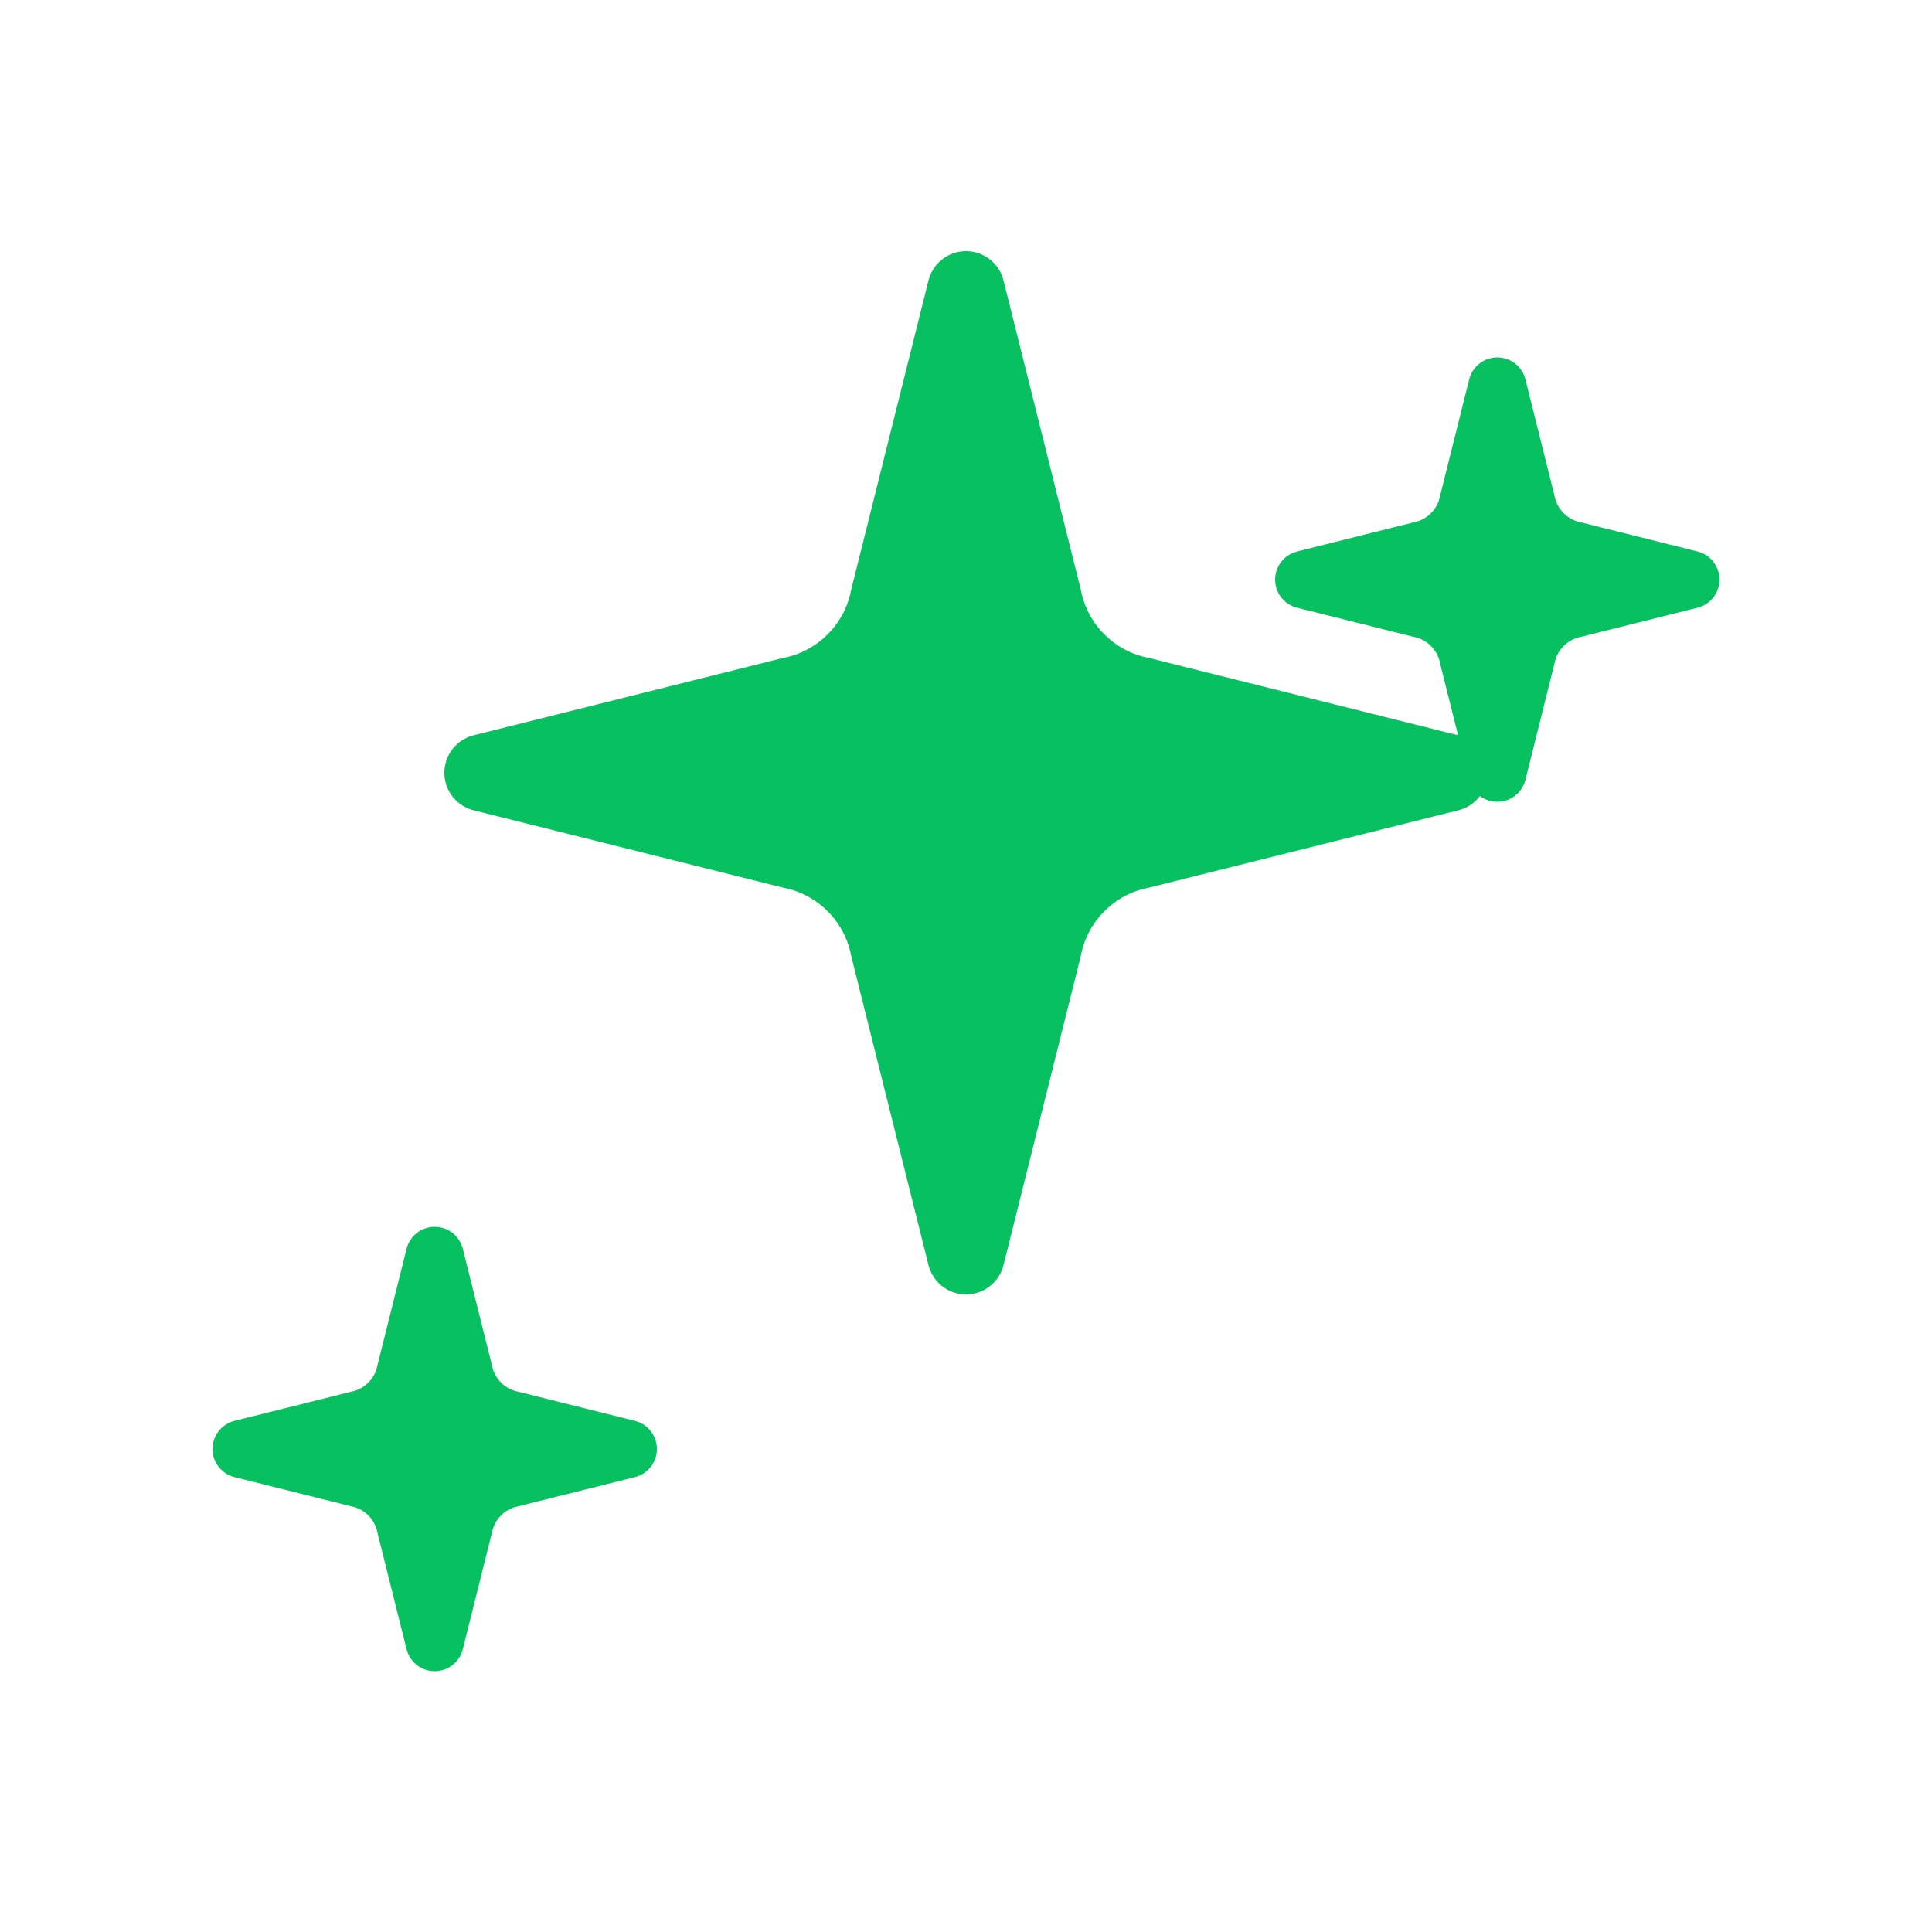
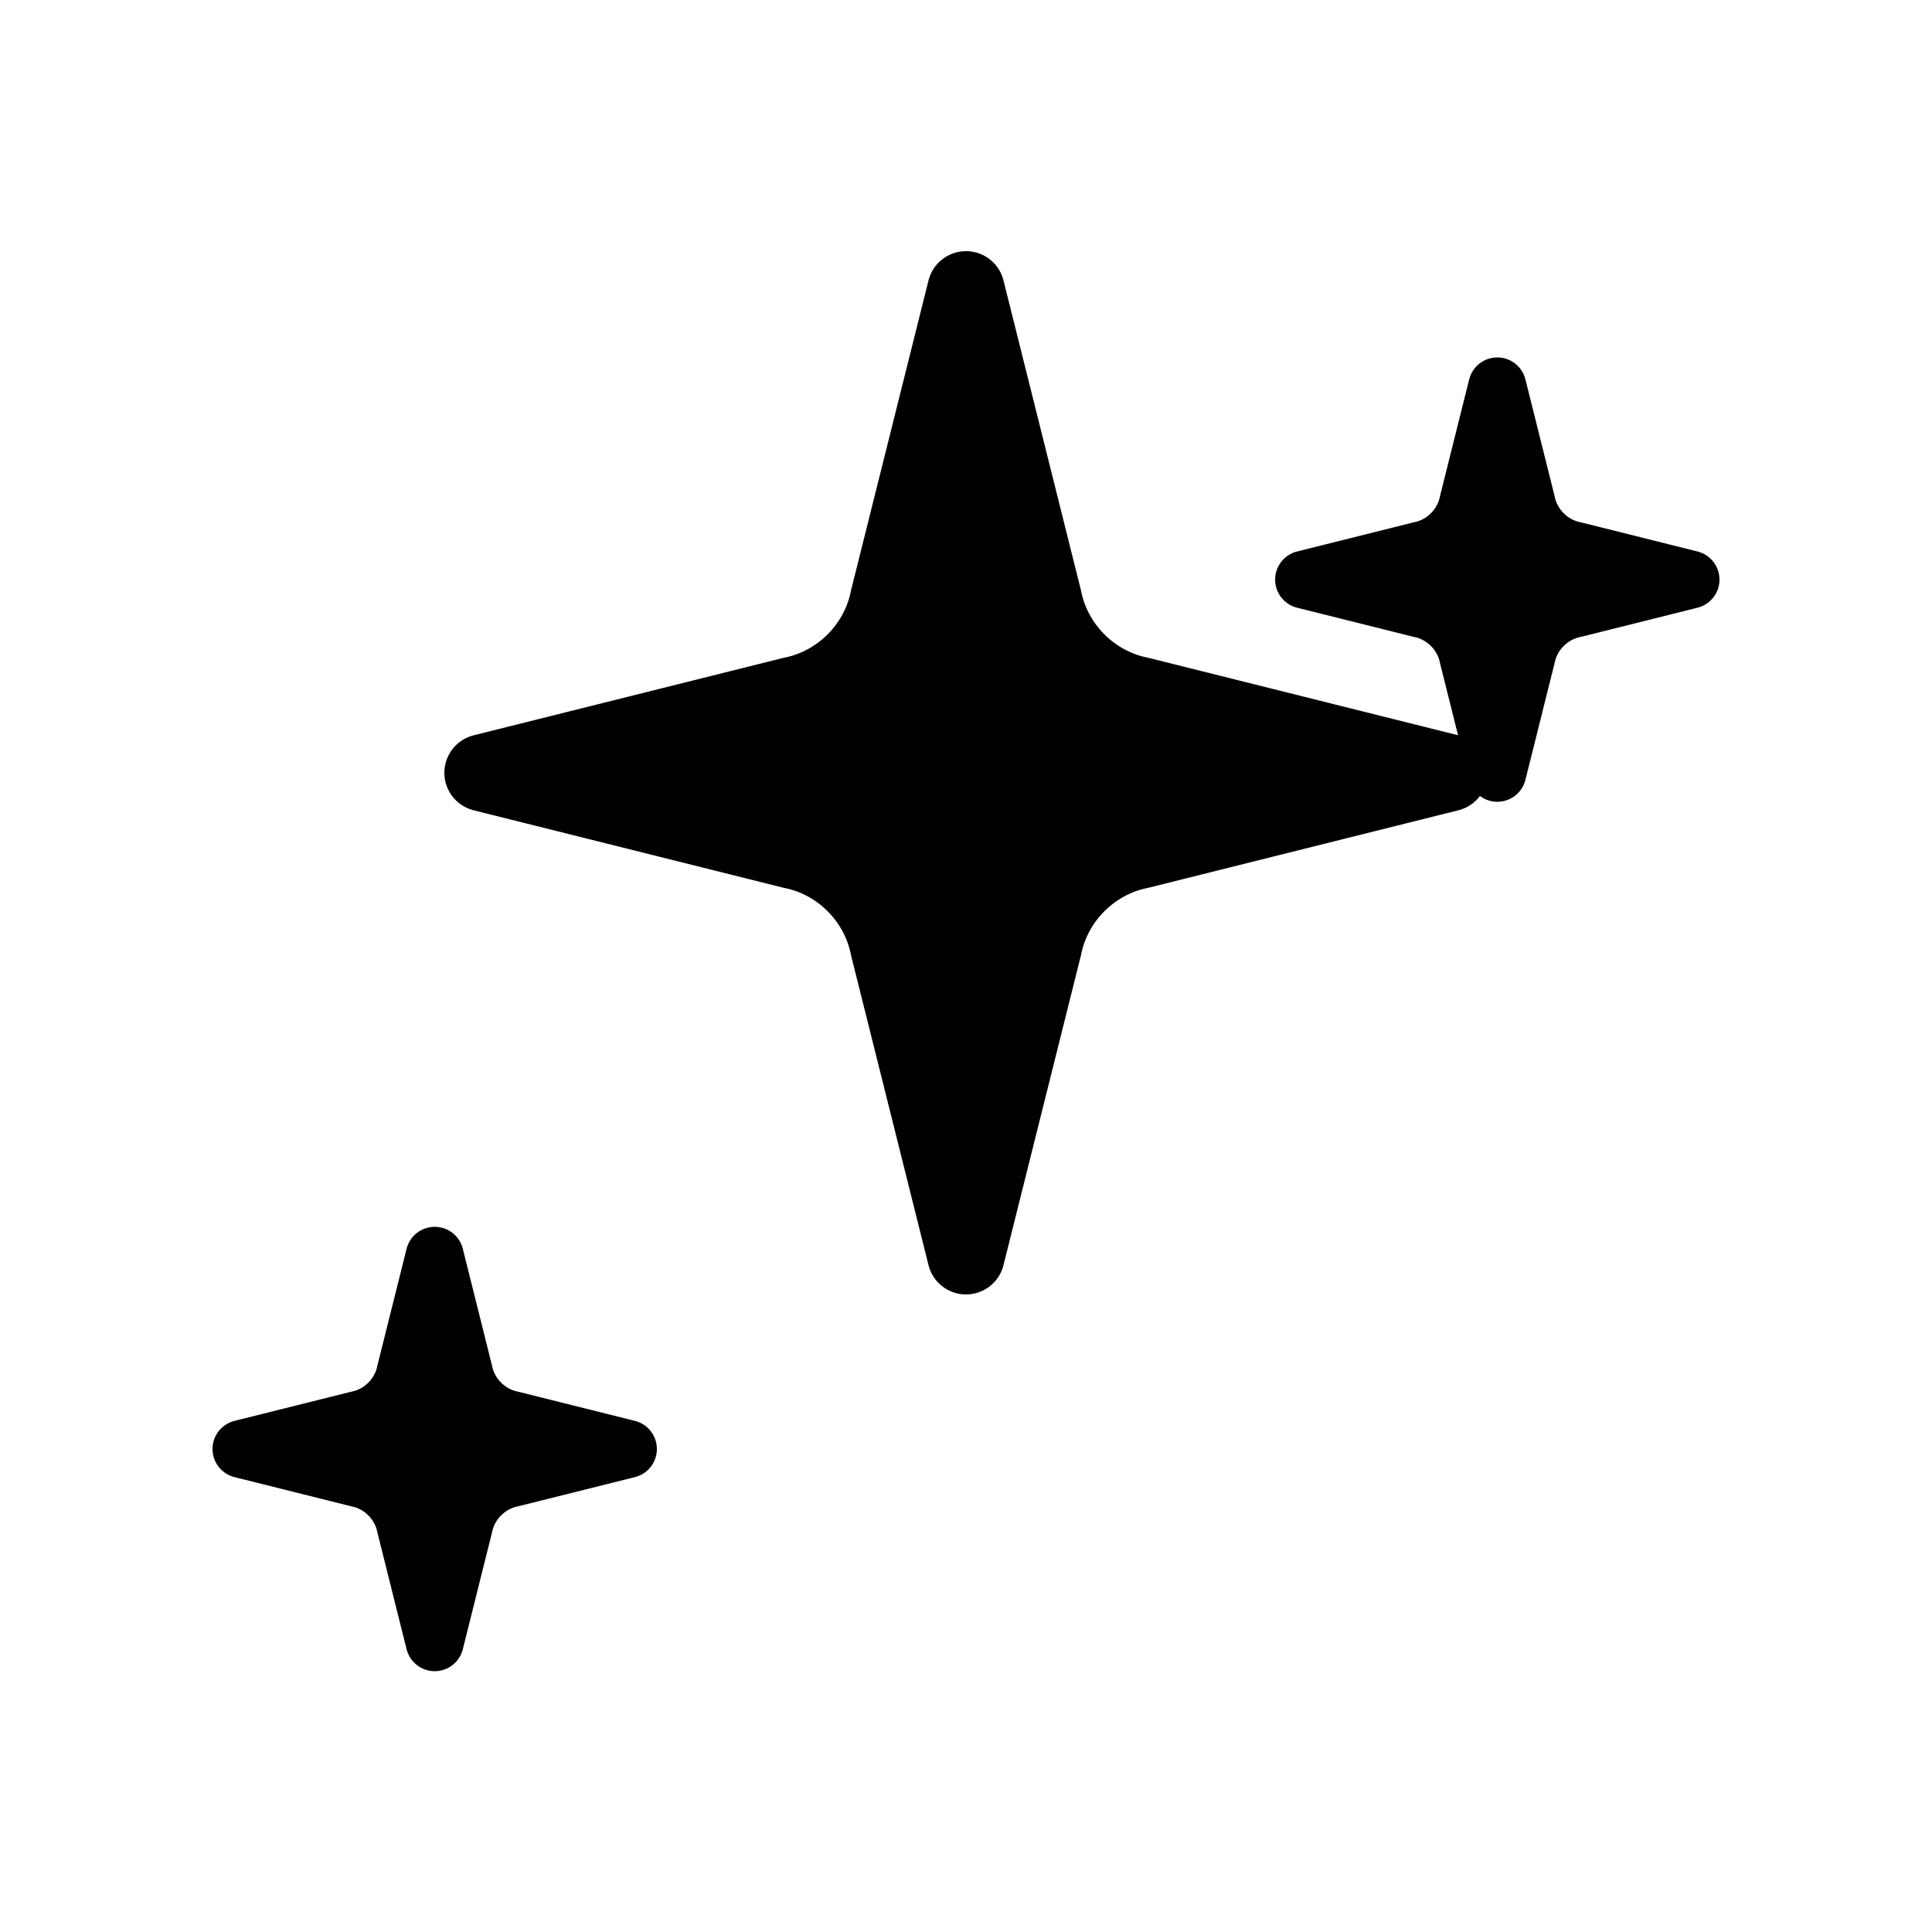
<svg xmlns="http://www.w3.org/2000/svg" width="20" height="20" viewBox="0 0 20 20" fill="none">
-   <path d="M10 3L10.8 6.2C10.9 6.7 11.3 7.1 11.8 7.2L15 8L11.8 8.8C11.3 8.9 10.9 9.3 10.8 9.8L10 13L9.2 9.8C9.1 9.3 8.7 8.9 8.2 8.8L5 8L8.2 7.2C8.7 7.1 9.1 6.7 9.2 6.2L10 3Z" fill="#07C05F" stroke="#07C05F" stroke-width="0.8" stroke-linecap="round" stroke-linejoin="round" />
-   <path d="M15.5 4L15.8 5.2C15.85 5.45 16.05 5.65 16.3 5.7L17.5 6L16.3 6.3C16.05 6.35 15.85 6.55 15.8 6.8L15.5 8L15.2 6.8C15.15 6.55 14.95 6.35 14.7 6.3L13.5 6L14.7 5.7C14.95 5.65 15.15 5.45 15.2 5.2L15.5 4Z" fill="#07C05F" stroke="#07C05F" stroke-width="0.6" stroke-linecap="round" stroke-linejoin="round" />
-   <path d="M4.5 13L4.8 14.2C4.85 14.45 5.05 14.65 5.3 14.7L6.5 15L5.3 15.3C5.05 15.35 4.85 15.55 4.8 15.8L4.5 17L4.2 15.8C4.15 15.55 3.95 15.35 3.7 15.3L2.5 15L3.7 14.7C3.95 14.65 4.15 14.45 4.2 14.2L4.5 13Z" fill="#07C05F" stroke="#07C05F" stroke-width="0.6" stroke-linecap="round" stroke-linejoin="round" />
+   <path d="M10 3L10.8 6.2C10.9 6.7 11.3 7.1 11.8 7.2L15 8L11.8 8.8C11.3 8.9 10.9 9.3 10.8 9.8L10 13L9.2 9.8C9.1 9.3 8.7 8.9 8.2 8.8L5 8L8.2 7.2C8.7 7.1 9.1 6.7 9.2 6.2L10 3Z" fill="currentColor" stroke="currentColor" stroke-width="0.8" stroke-linecap="round" stroke-linejoin="round" />
+   <path d="M15.5 4L15.8 5.2C15.85 5.45 16.05 5.65 16.3 5.7L17.5 6L16.3 6.3C16.05 6.35 15.85 6.55 15.8 6.8L15.5 8L15.2 6.8C15.15 6.55 14.95 6.35 14.7 6.3L13.5 6L14.7 5.7C14.95 5.65 15.15 5.45 15.2 5.2L15.5 4Z" fill="currentColor" stroke="currentColor" stroke-width="0.6" stroke-linecap="round" stroke-linejoin="round" />
+   <path d="M4.5 13L4.8 14.2C4.85 14.45 5.05 14.65 5.3 14.7L6.5 15L5.3 15.3C5.05 15.35 4.85 15.55 4.8 15.8L4.5 17L4.2 15.8C4.15 15.55 3.95 15.35 3.7 15.3L2.5 15L3.7 14.7C3.95 14.65 4.15 14.45 4.2 14.2L4.5 13Z" fill="currentColor" stroke="currentColor" stroke-width="0.6" stroke-linecap="round" stroke-linejoin="round" />
</svg>
